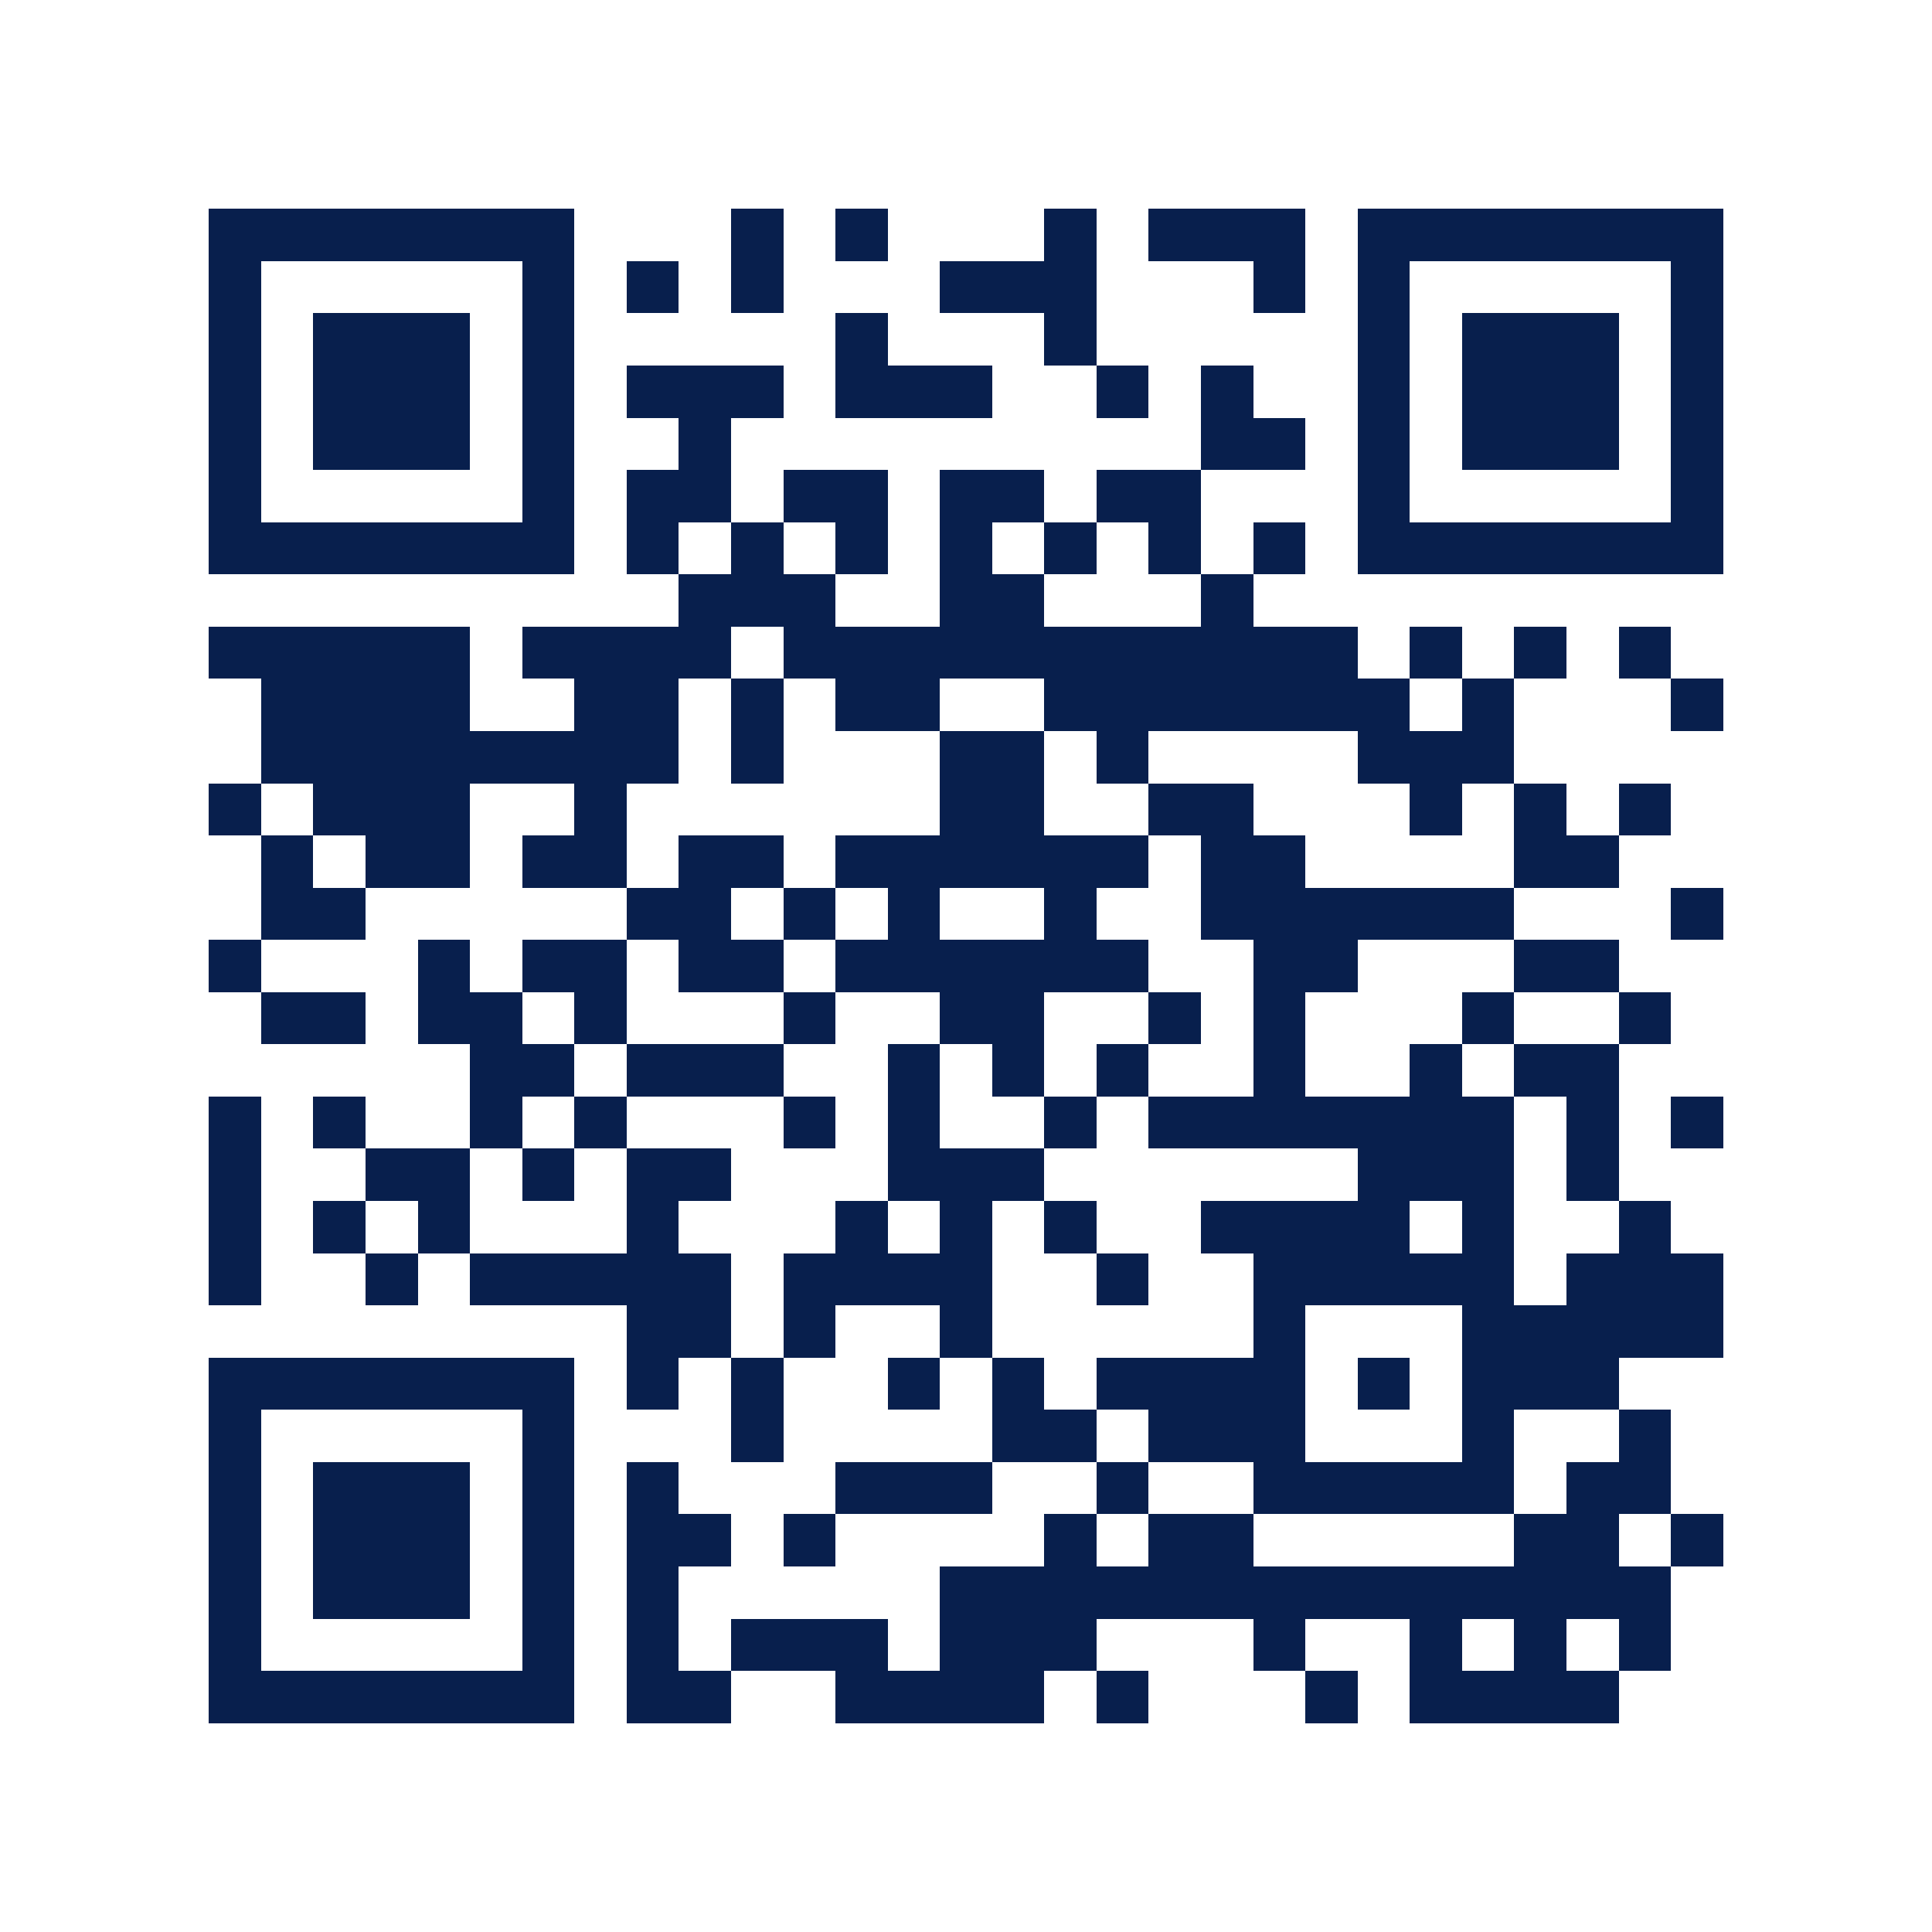
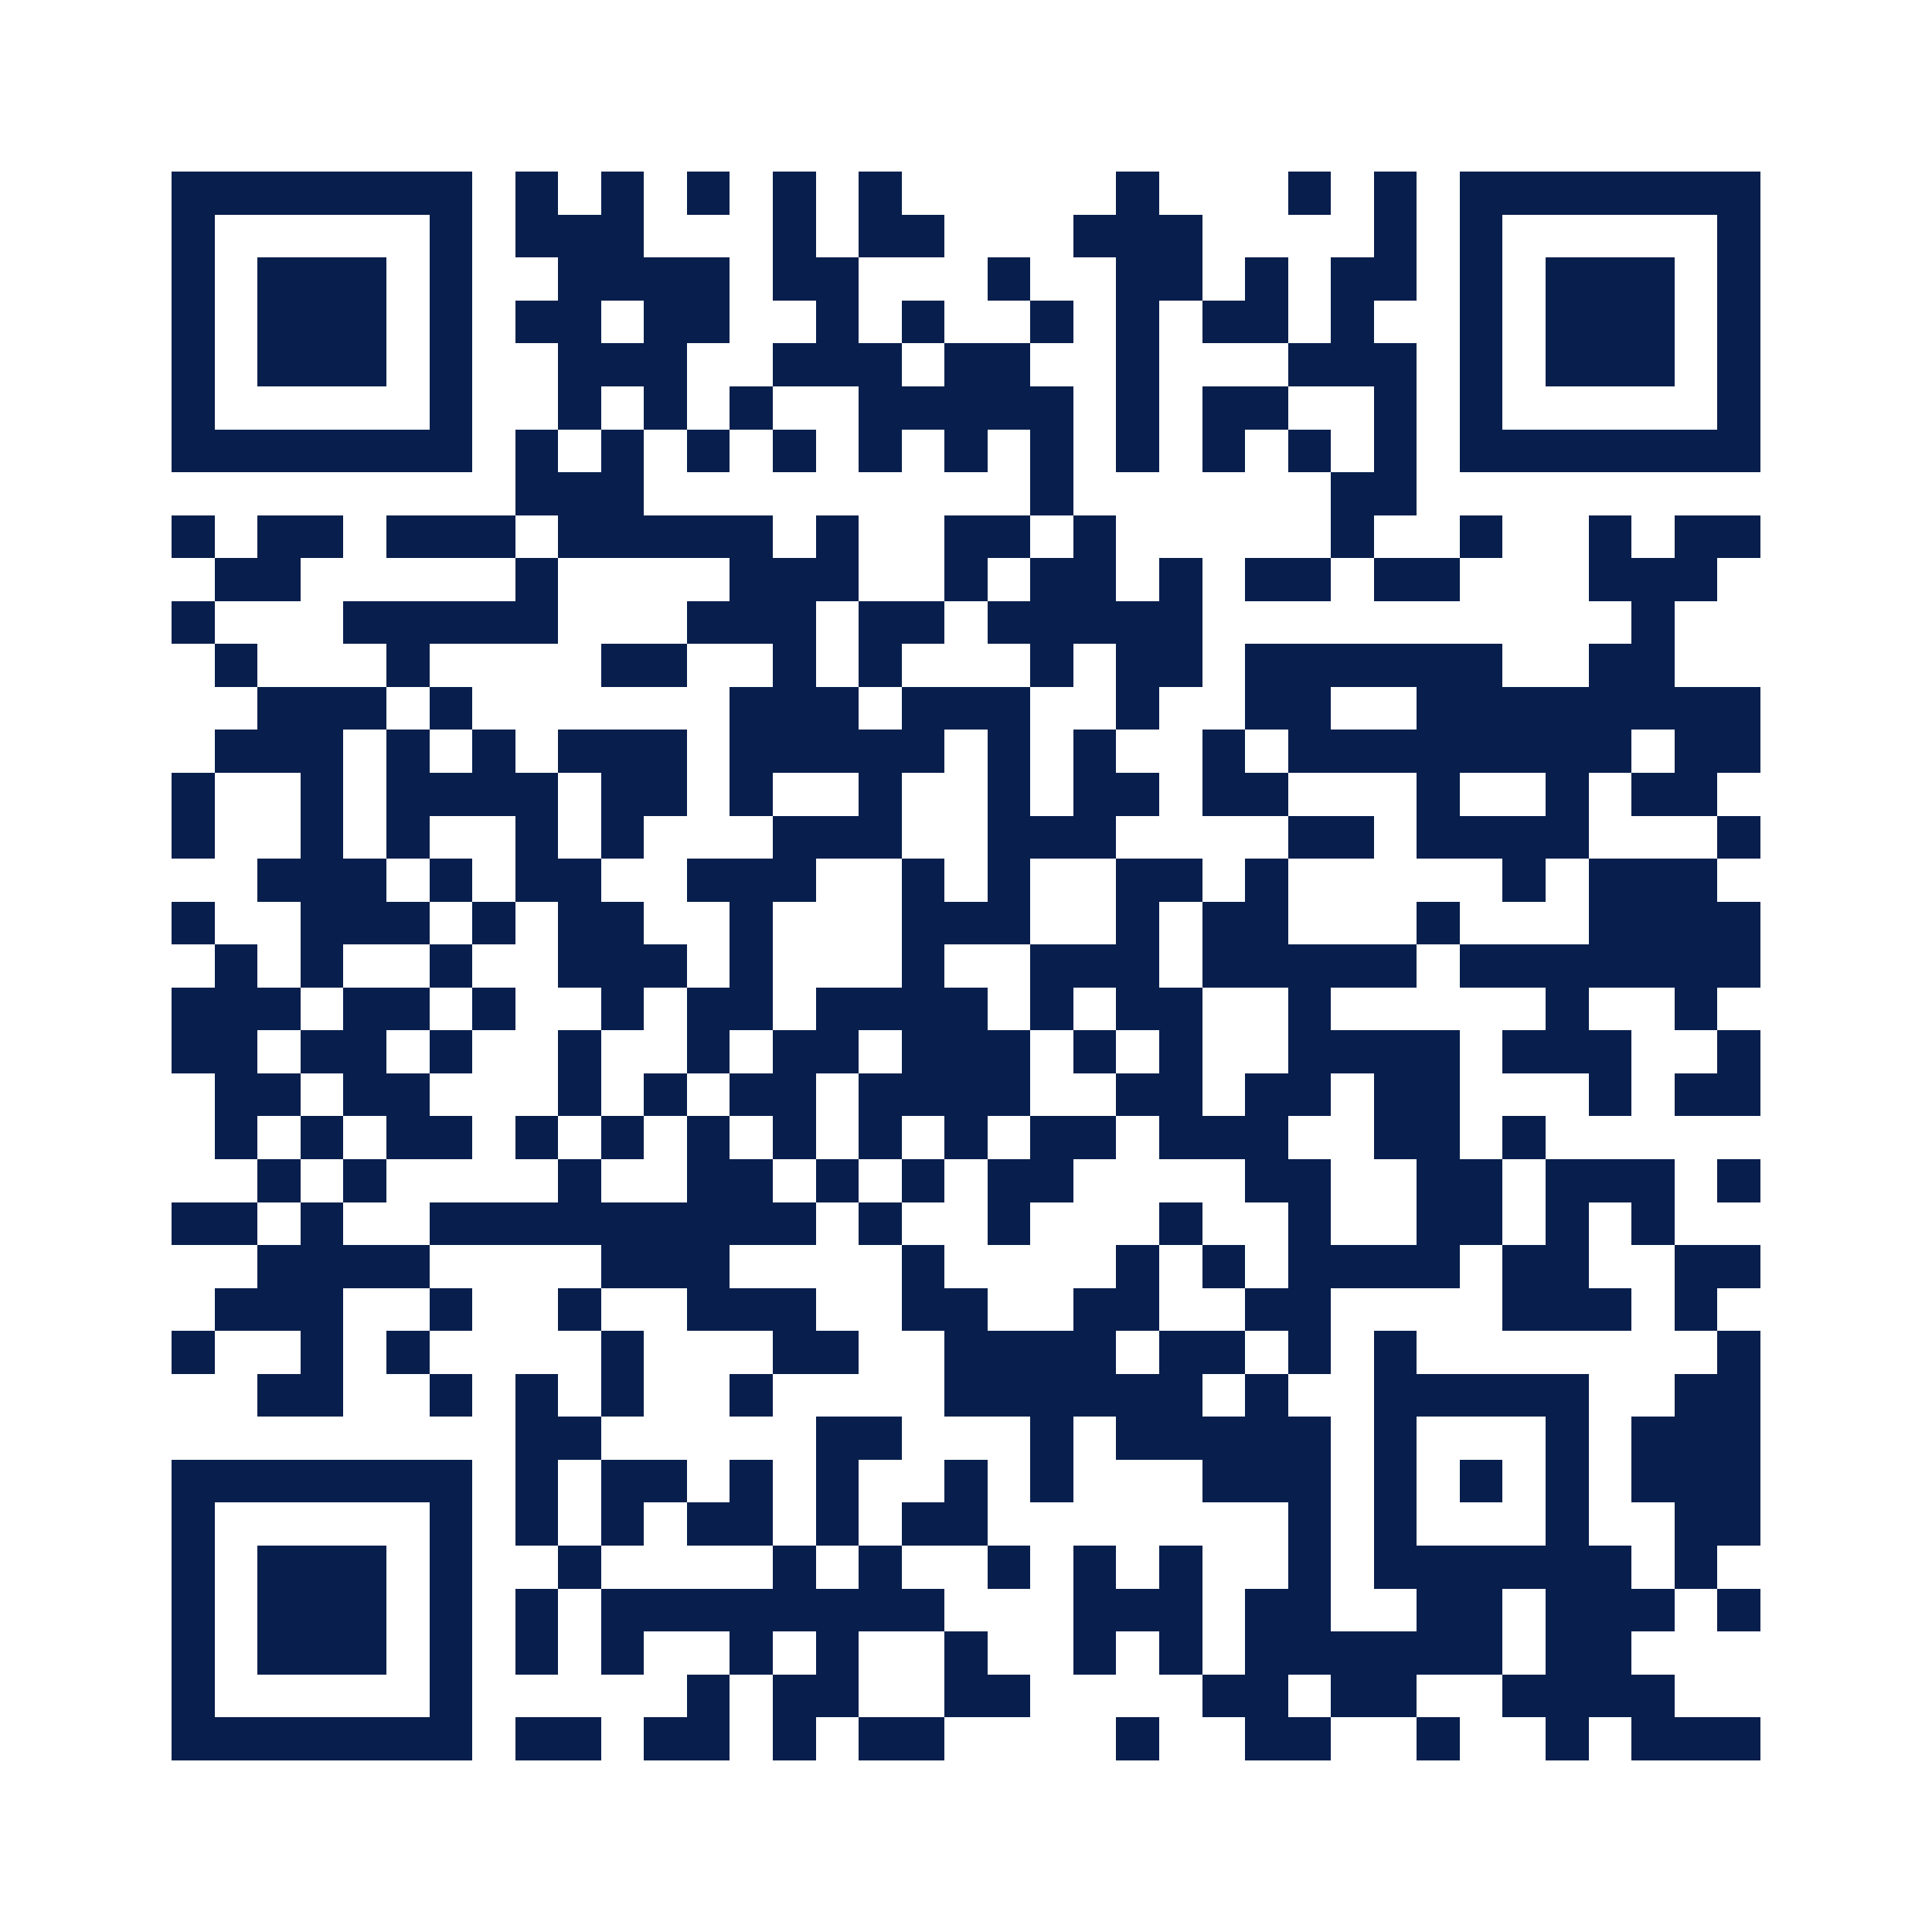
- <svg xmlns="http://www.w3.org/2000/svg" height="960" width="960" viewBox="0 0 37 37" role="img">
-   <path fill="#ffffff" d="M0,0 h37v37H0z" shape-rendering="crispEdges" />
-   <path fill="#081f4d" d="M4 4h7v1H4zM14 4h1v1H14zM16 4h1v1H16zM20 4h1v1H20zM22 4h3v1H22zM26,4 h7v1H26zM4 5h1v1H4zM10 5h1v1H10zM12 5h1v1H12zM14 5h1v1H14zM18 5h3v1H18zM24 5h1v1H24zM26 5h1v1H26zM32,5 h1v1H32zM4 6h1v1H4zM6 6h3v1H6zM10 6h1v1H10zM16 6h1v1H16zM20 6h1v1H20zM26 6h1v1H26zM28 6h3v1H28zM32,6 h1v1H32zM4 7h1v1H4zM6 7h3v1H6zM10 7h1v1H10zM12 7h3v1H12zM16 7h3v1H16zM21 7h1v1H21zM23 7h1v1H23zM26 7h1v1H26zM28 7h3v1H28zM32,7 h1v1H32zM4 8h1v1H4zM6 8h3v1H6zM10 8h1v1H10zM13 8h1v1H13zM23 8h2v1H23zM26 8h1v1H26zM28 8h3v1H28zM32,8 h1v1H32zM4 9h1v1H4zM10 9h1v1H10zM12 9h2v1H12zM15 9h2v1H15zM18 9h2v1H18zM21 9h2v1H21zM26 9h1v1H26zM32,9 h1v1H32zM4 10h7v1H4zM12 10h1v1H12zM14 10h1v1H14zM16 10h1v1H16zM18 10h1v1H18zM20 10h1v1H20zM22 10h1v1H22zM24 10h1v1H24zM26,10 h7v1H26zM13 11h3v1H13zM18 11h2v1H18zM23 11h1v1H23zM4 12h5v1H4zM10 12h4v1H10zM15 12h11v1H15zM27 12h1v1H27zM29 12h1v1H29zM31 12h1v1H31zM5 13h4v1H5zM11 13h2v1H11zM14 13h1v1H14zM16 13h2v1H16zM20 13h7v1H20zM28 13h1v1H28zM32,13 h1v1H32zM5 14h8v1H5zM14 14h1v1H14zM18 14h2v1H18zM21 14h1v1H21zM26 14h3v1H26zM4 15h1v1H4zM6 15h3v1H6zM11 15h1v1H11zM18 15h2v1H18zM22 15h2v1H22zM27 15h1v1H27zM29 15h1v1H29zM31 15h1v1H31zM5 16h1v1H5zM7 16h2v1H7zM10 16h2v1H10zM13 16h2v1H13zM16 16h6v1H16zM23 16h2v1H23zM29 16h2v1H29zM5 17h2v1H5zM12 17h2v1H12zM15 17h1v1H15zM17 17h1v1H17zM20 17h1v1H20zM23 17h6v1H23zM32,17 h1v1H32zM4 18h1v1H4zM8 18h1v1H8zM10 18h2v1H10zM13 18h2v1H13zM16 18h6v1H16zM24 18h2v1H24zM29 18h2v1H29zM5 19h2v1H5zM8 19h2v1H8zM11 19h1v1H11zM15 19h1v1H15zM18 19h2v1H18zM22 19h1v1H22zM24 19h1v1H24zM28 19h1v1H28zM31 19h1v1H31zM9 20h2v1H9zM12 20h3v1H12zM17 20h1v1H17zM19 20h1v1H19zM21 20h1v1H21zM24 20h1v1H24zM27 20h1v1H27zM29 20h2v1H29zM4 21h1v1H4zM6 21h1v1H6zM9 21h1v1H9zM11 21h1v1H11zM15 21h1v1H15zM17 21h1v1H17zM20 21h1v1H20zM22 21h7v1H22zM30 21h1v1H30zM32,21 h1v1H32zM4 22h1v1H4zM7 22h2v1H7zM10 22h1v1H10zM12 22h2v1H12zM17 22h3v1H17zM26 22h3v1H26zM30 22h1v1H30zM4 23h1v1H4zM6 23h1v1H6zM8 23h1v1H8zM12 23h1v1H12zM16 23h1v1H16zM18 23h1v1H18zM20 23h1v1H20zM23 23h4v1H23zM28 23h1v1H28zM31 23h1v1H31zM4 24h1v1H4zM7 24h1v1H7zM9 24h5v1H9zM15 24h4v1H15zM21 24h1v1H21zM24 24h5v1H24zM30,24 h3v1H30zM12 25h2v1H12zM15 25h1v1H15zM18 25h1v1H18zM24 25h1v1H24zM28,25 h5v1H28zM4 26h7v1H4zM12 26h1v1H12zM14 26h1v1H14zM17 26h1v1H17zM19 26h1v1H19zM21 26h4v1H21zM26 26h1v1H26zM28 26h3v1H28zM4 27h1v1H4zM10 27h1v1H10zM14 27h1v1H14zM19 27h2v1H19zM22 27h3v1H22zM28 27h1v1H28zM31 27h1v1H31zM4 28h1v1H4zM6 28h3v1H6zM10 28h1v1H10zM12 28h1v1H12zM16 28h3v1H16zM21 28h1v1H21zM24 28h5v1H24zM30 28h2v1H30zM4 29h1v1H4zM6 29h3v1H6zM10 29h1v1H10zM12 29h2v1H12zM15 29h1v1H15zM20 29h1v1H20zM22 29h2v1H22zM29 29h2v1H29zM32,29 h1v1H32zM4 30h1v1H4zM6 30h3v1H6zM10 30h1v1H10zM12 30h1v1H12zM18 30h14v1H18zM4 31h1v1H4zM10 31h1v1H10zM12 31h1v1H12zM14 31h3v1H14zM18 31h3v1H18zM24 31h1v1H24zM27 31h1v1H27zM29 31h1v1H29zM31 31h1v1H31zM4 32h7v1H4zM12 32h2v1H12zM16 32h4v1H16zM21 32h1v1H21zM25 32h1v1H25zM27 32h4v1H27z" shape-rendering="crispEdges" />
+ <svg xmlns="http://www.w3.org/2000/svg" height="960" width="960" viewBox="0 0 45 45" role="img">
+   <path fill="#ffffff" d="M0,0 h45v45H0z" shape-rendering="crispEdges" />
+   <path fill="#081f4d" d="M4 4h7v1H4zM12 4h1v1H12zM14 4h1v1H14zM16 4h1v1H16zM18 4h1v1H18zM20 4h1v1H20zM26 4h1v1H26zM30 4h1v1H30zM32 4h1v1H32zM34,4 h7v1H34zM4 5h1v1H4zM10 5h1v1H10zM12 5h3v1H12zM18 5h1v1H18zM20 5h2v1H20zM25 5h3v1H25zM32 5h1v1H32zM34 5h1v1H34zM40,5 h1v1H40zM4 6h1v1H4zM6 6h3v1H6zM10 6h1v1H10zM13 6h4v1H13zM18 6h2v1H18zM23 6h1v1H23zM26 6h2v1H26zM29 6h1v1H29zM31 6h2v1H31zM34 6h1v1H34zM36 6h3v1H36zM40,6 h1v1H40zM4 7h1v1H4zM6 7h3v1H6zM10 7h1v1H10zM12 7h2v1H12zM15 7h2v1H15zM19 7h1v1H19zM21 7h1v1H21zM24 7h1v1H24zM26 7h1v1H26zM28 7h2v1H28zM31 7h1v1H31zM34 7h1v1H34zM36 7h3v1H36zM40,7 h1v1H40zM4 8h1v1H4zM6 8h3v1H6zM10 8h1v1H10zM13 8h3v1H13zM18 8h3v1H18zM22 8h2v1H22zM26 8h1v1H26zM30 8h3v1H30zM34 8h1v1H34zM36 8h3v1H36zM40,8 h1v1H40zM4 9h1v1H4zM10 9h1v1H10zM13 9h1v1H13zM15 9h1v1H15zM17 9h1v1H17zM20 9h5v1H20zM26 9h1v1H26zM28 9h2v1H28zM32 9h1v1H32zM34 9h1v1H34zM40,9 h1v1H40zM4 10h7v1H4zM12 10h1v1H12zM14 10h1v1H14zM16 10h1v1H16zM18 10h1v1H18zM20 10h1v1H20zM22 10h1v1H22zM24 10h1v1H24zM26 10h1v1H26zM28 10h1v1H28zM30 10h1v1H30zM32 10h1v1H32zM34,10 h7v1H34zM12 11h3v1H12zM24 11h1v1H24zM31 11h2v1H31zM4 12h1v1H4zM6 12h2v1H6zM9 12h3v1H9zM13 12h5v1H13zM19 12h1v1H19zM22 12h2v1H22zM25 12h1v1H25zM31 12h1v1H31zM34 12h1v1H34zM37 12h1v1H37zM39,12 h2v1H39zM5 13h2v1H5zM12 13h1v1H12zM17 13h3v1H17zM22 13h1v1H22zM24 13h2v1H24zM27 13h1v1H27zM29 13h2v1H29zM32 13h2v1H32zM37 13h3v1H37zM4 14h1v1H4zM8 14h5v1H8zM16 14h3v1H16zM20 14h2v1H20zM23 14h5v1H23zM38 14h1v1H38zM5 15h1v1H5zM9 15h1v1H9zM14 15h2v1H14zM18 15h1v1H18zM20 15h1v1H20zM24 15h1v1H24zM26 15h2v1H26zM29 15h6v1H29zM37 15h2v1H37zM6 16h3v1H6zM10 16h1v1H10zM17 16h3v1H17zM21 16h3v1H21zM26 16h1v1H26zM29 16h2v1H29zM33,16 h8v1H33zM5 17h3v1H5zM9 17h1v1H9zM11 17h1v1H11zM13 17h3v1H13zM17 17h5v1H17zM23 17h1v1H23zM25 17h1v1H25zM28 17h1v1H28zM30 17h8v1H30zM39,17 h2v1H39zM4 18h1v1H4zM7 18h1v1H7zM9 18h4v1H9zM14 18h2v1H14zM17 18h1v1H17zM20 18h1v1H20zM23 18h1v1H23zM25 18h2v1H25zM28 18h2v1H28zM33 18h1v1H33zM36 18h1v1H36zM38 18h2v1H38zM4 19h1v1H4zM7 19h1v1H7zM9 19h1v1H9zM12 19h1v1H12zM14 19h1v1H14zM18 19h3v1H18zM23 19h3v1H23zM30 19h2v1H30zM33 19h4v1H33zM40,19 h1v1H40zM6 20h3v1H6zM10 20h1v1H10zM12 20h2v1H12zM16 20h3v1H16zM21 20h1v1H21zM23 20h1v1H23zM26 20h2v1H26zM29 20h1v1H29zM35 20h1v1H35zM37 20h3v1H37zM4 21h1v1H4zM7 21h3v1H7zM11 21h1v1H11zM13 21h2v1H13zM17 21h1v1H17zM21 21h3v1H21zM26 21h1v1H26zM28 21h2v1H28zM33 21h1v1H33zM37,21 h4v1H37zM5 22h1v1H5zM7 22h1v1H7zM10 22h1v1H10zM13 22h3v1H13zM17 22h1v1H17zM21 22h1v1H21zM24 22h3v1H24zM28 22h5v1H28zM34,22 h7v1H34zM4 23h3v1H4zM8 23h2v1H8zM11 23h1v1H11zM14 23h1v1H14zM16 23h2v1H16zM19 23h4v1H19zM24 23h1v1H24zM26 23h2v1H26zM30 23h1v1H30zM36 23h1v1H36zM39 23h1v1H39zM4 24h2v1H4zM7 24h2v1H7zM10 24h1v1H10zM13 24h1v1H13zM16 24h1v1H16zM18 24h2v1H18zM21 24h3v1H21zM25 24h1v1H25zM27 24h1v1H27zM30 24h4v1H30zM35 24h3v1H35zM40,24 h1v1H40zM5 25h2v1H5zM8 25h2v1H8zM13 25h1v1H13zM15 25h1v1H15zM17 25h2v1H17zM20 25h4v1H20zM26 25h2v1H26zM29 25h2v1H29zM32 25h2v1H32zM37 25h1v1H37zM39,25 h2v1H39zM5 26h1v1H5zM7 26h1v1H7zM9 26h2v1H9zM12 26h1v1H12zM14 26h1v1H14zM16 26h1v1H16zM18 26h1v1H18zM20 26h1v1H20zM22 26h1v1H22zM24 26h2v1H24zM27 26h3v1H27zM32 26h2v1H32zM35 26h1v1H35zM6 27h1v1H6zM8 27h1v1H8zM13 27h1v1H13zM16 27h2v1H16zM19 27h1v1H19zM21 27h1v1H21zM23 27h2v1H23zM29 27h2v1H29zM33 27h2v1H33zM36 27h3v1H36zM40,27 h1v1H40zM4 28h2v1H4zM7 28h1v1H7zM10 28h9v1H10zM20 28h1v1H20zM23 28h1v1H23zM27 28h1v1H27zM30 28h1v1H30zM33 28h2v1H33zM36 28h1v1H36zM38 28h1v1H38zM6 29h4v1H6zM14 29h3v1H14zM21 29h1v1H21zM26 29h1v1H26zM28 29h1v1H28zM30 29h4v1H30zM35 29h2v1H35zM39,29 h2v1H39zM5 30h3v1H5zM10 30h1v1H10zM13 30h1v1H13zM16 30h3v1H16zM21 30h2v1H21zM25 30h2v1H25zM29 30h2v1H29zM35 30h3v1H35zM39 30h1v1H39zM4 31h1v1H4zM7 31h1v1H7zM9 31h1v1H9zM14 31h1v1H14zM18 31h2v1H18zM22 31h4v1H22zM27 31h2v1H27zM30 31h1v1H30zM32 31h1v1H32zM40,31 h1v1H40zM6 32h2v1H6zM10 32h1v1H10zM12 32h1v1H12zM14 32h1v1H14zM17 32h1v1H17zM22 32h6v1H22zM29 32h1v1H29zM32 32h5v1H32zM39,32 h2v1H39zM12 33h2v1H12zM19 33h2v1H19zM24 33h1v1H24zM26 33h5v1H26zM32 33h1v1H32zM36 33h1v1H36zM38,33 h3v1H38zM4 34h7v1H4zM12 34h1v1H12zM14 34h2v1H14zM17 34h1v1H17zM19 34h1v1H19zM22 34h1v1H22zM24 34h1v1H24zM28 34h3v1H28zM32 34h1v1H32zM34 34h1v1H34zM36 34h1v1H36zM38,34 h3v1H38zM4 35h1v1H4zM10 35h1v1H10zM12 35h1v1H12zM14 35h1v1H14zM16 35h2v1H16zM19 35h1v1H19zM21 35h2v1H21zM30 35h1v1H30zM32 35h1v1H32zM36 35h1v1H36zM39,35 h2v1H39zM4 36h1v1H4zM6 36h3v1H6zM10 36h1v1H10zM13 36h1v1H13zM18 36h1v1H18zM20 36h1v1H20zM23 36h1v1H23zM25 36h1v1H25zM27 36h1v1H27zM30 36h1v1H30zM32 36h6v1H32zM39 36h1v1H39zM4 37h1v1H4zM6 37h3v1H6zM10 37h1v1H10zM12 37h1v1H12zM14 37h8v1H14zM25 37h3v1H25zM29 37h2v1H29zM33 37h2v1H33zM36 37h3v1H36zM40,37 h1v1H40zM4 38h1v1H4zM6 38h3v1H6zM10 38h1v1H10zM12 38h1v1H12zM14 38h1v1H14zM17 38h1v1H17zM19 38h1v1H19zM22 38h1v1H22zM25 38h1v1H25zM27 38h1v1H27zM29 38h6v1H29zM36 38h2v1H36zM4 39h1v1H4zM10 39h1v1H10zM16 39h1v1H16zM18 39h2v1H18zM22 39h2v1H22zM28 39h2v1H28zM31 39h2v1H31zM35 39h4v1H35zM4 40h7v1H4zM12 40h2v1H12zM15 40h2v1H15zM18 40h1v1H18zM20 40h2v1H20zM26 40h1v1H26zM29 40h2v1H29zM33 40h1v1H33zM36 40h1v1H36zM38,40 h3v1H38z" shape-rendering="crispEdges" />
</svg>
